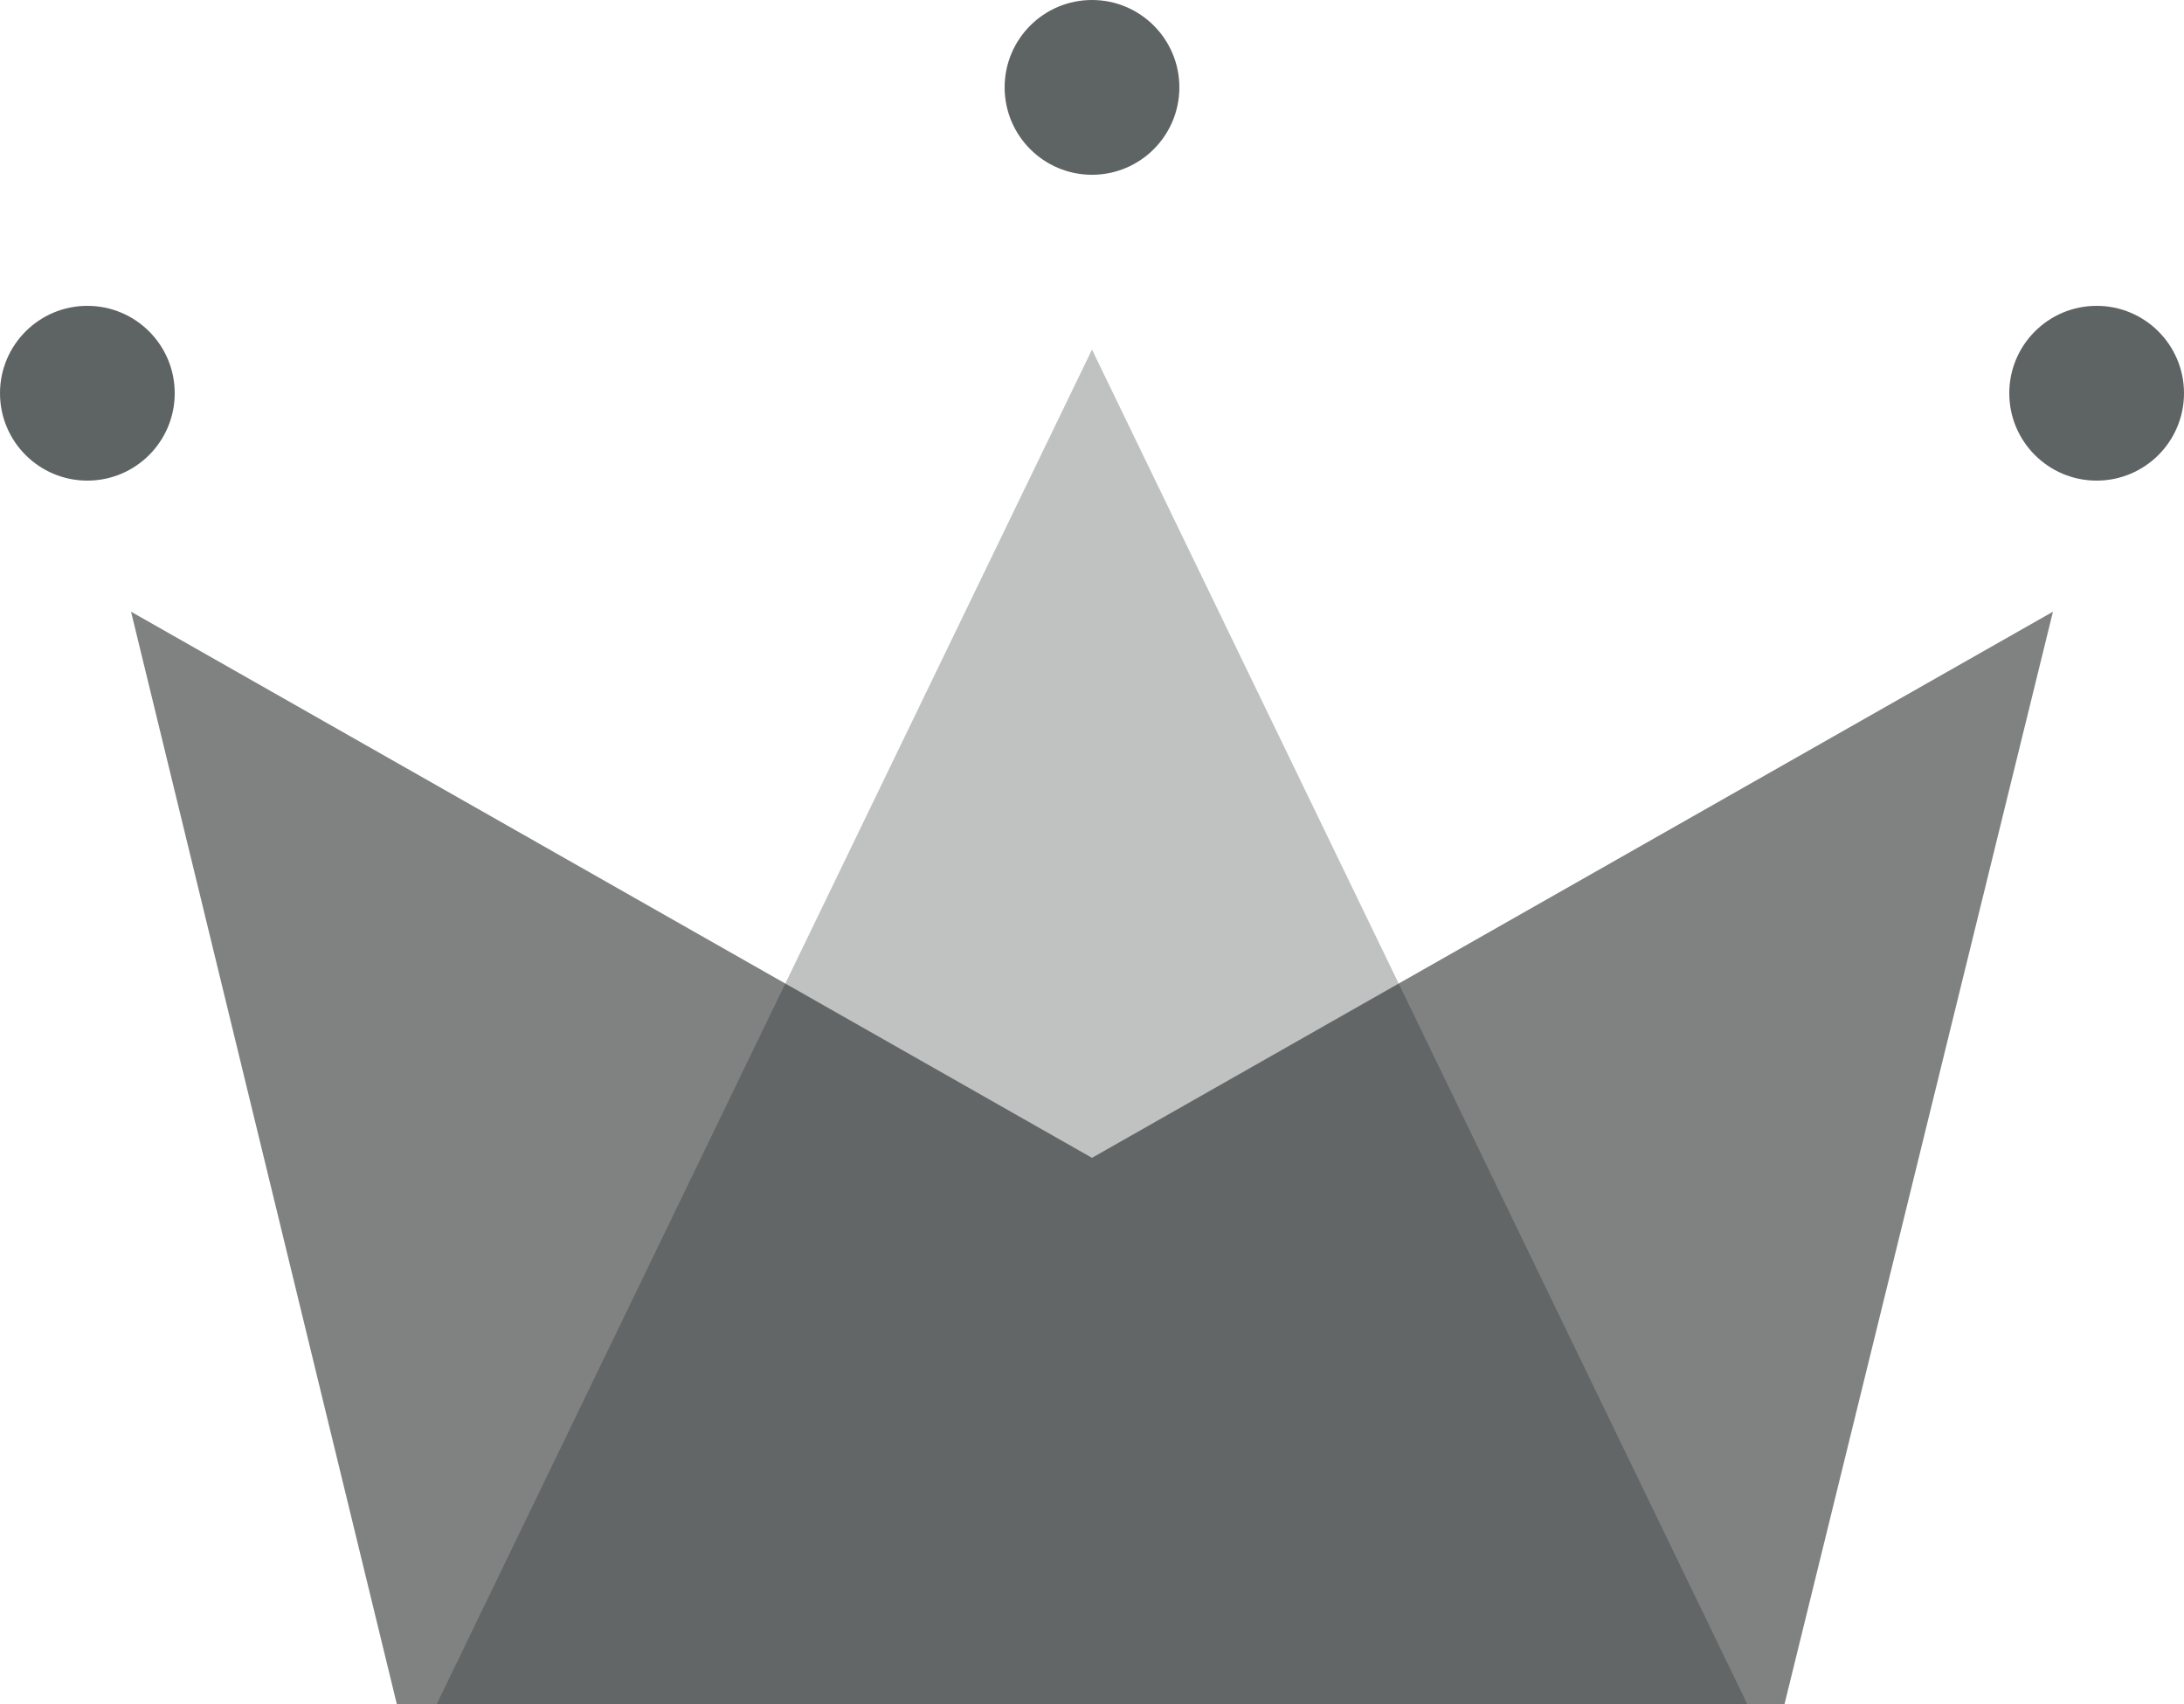
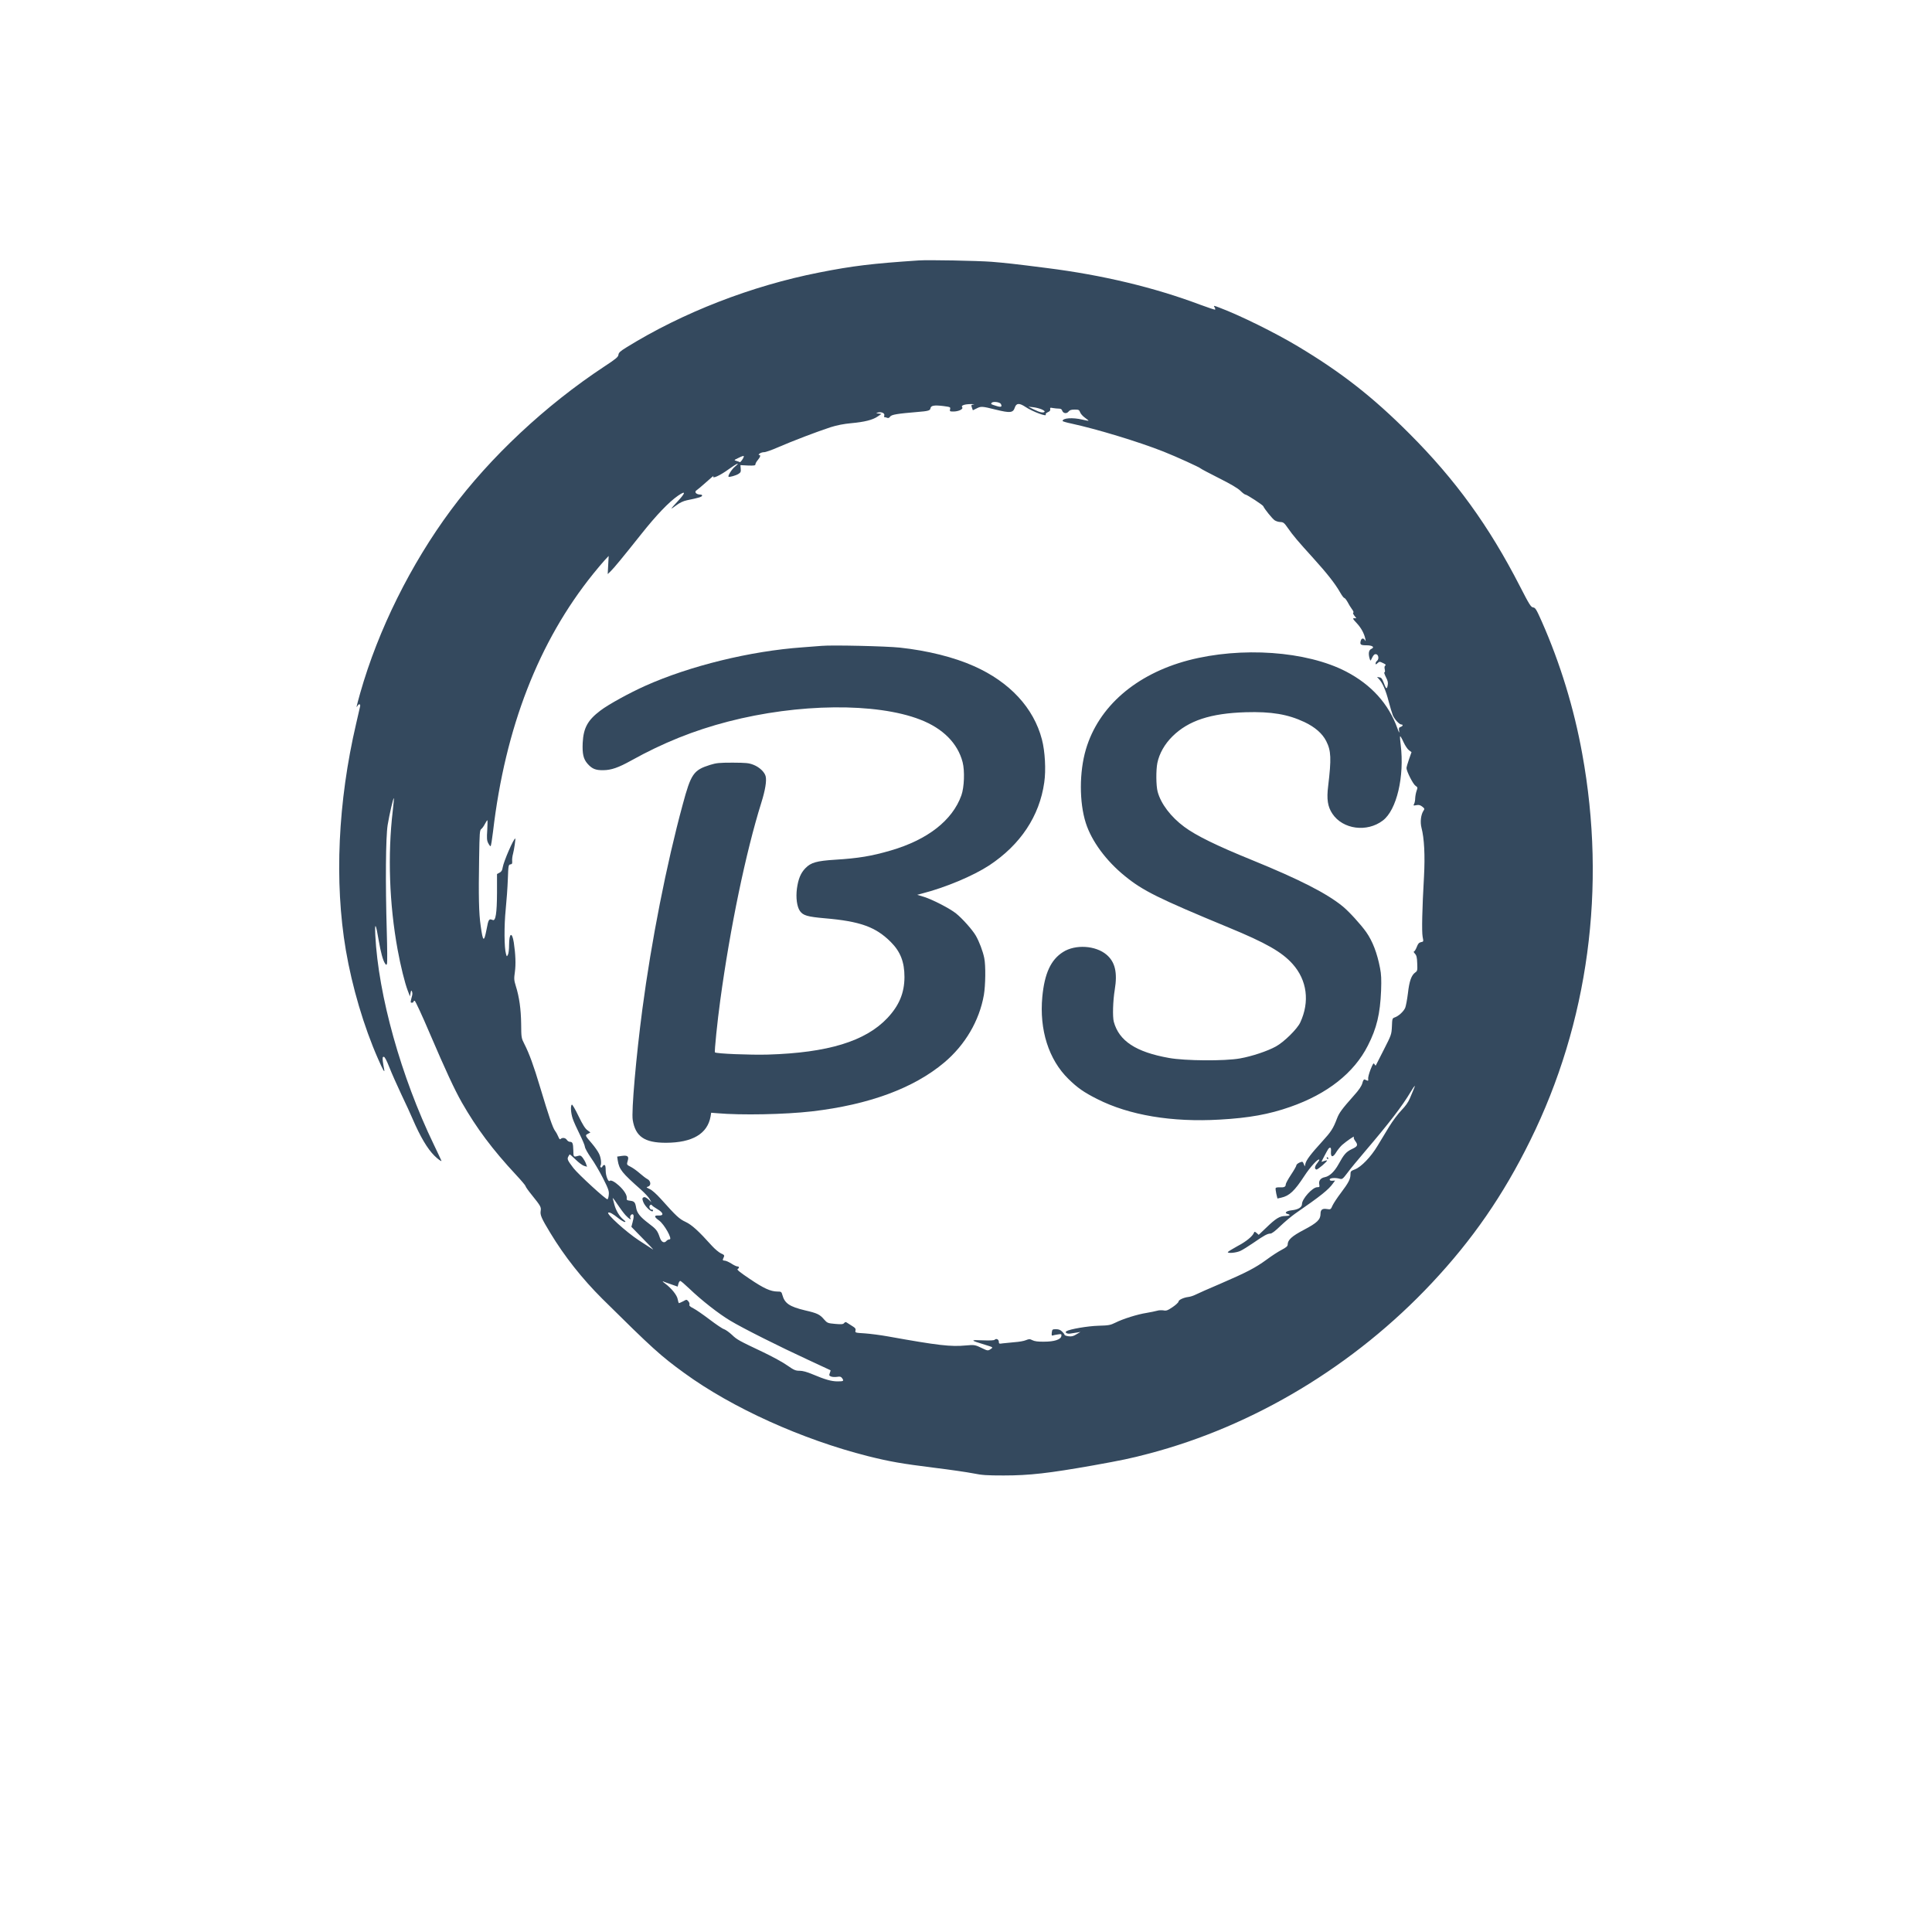
- <svg xmlns="http://www.w3.org/2000/svg" width="50px" height="39px" viewBox="0 0 50 39" version="1.1">
-   <g id="WiP" stroke="none" stroke-width="1" fill="none" fill-rule="evenodd">
-     <g id="Artboard" transform="translate(-90, -38)">
-       <g id="Group" transform="translate(90, 38)">
-         <polygon id="Rectangle" fill="#808282" points="3 14 25 26.5 47 14 40.855 39 9.084 39" />
-         <polygon id="Triangle" fill-opacity="0.263" fill="#101A1A" points="25 8 40 39 10 39" />
-         <circle id="Oval" fill="#5E6363" cx="2" cy="9" r="2" />
-         <circle id="Oval" fill="#5E6363" cx="25" cy="2" r="2" />
-         <circle id="Oval" fill="#5E6363" cx="48" cy="9" r="2" />
-       </g>
-     </g>
+ <svg xmlns="http://www.w3.org/2000/svg" version="1.0" width="75pt" height="75pt" viewBox="0 0 1836 2000" preserveAspectRatio="xMidYMid meet">
+   <g transform="translate(0,2000) scale(0.1,-0.1)" fill="#34495e" stroke="none">
+     <path d="M8690 17304 c-479 -32 -682 -56 -1030 -125 -702 -138 -1414 -415 -1995 -775 -65 -40 -81 -55 -83 -77 -3 -23 -26 -42 -146 -121 -607 -400 -1181 -937 -1588 -1486 -416 -561 -754 -1242 -939 -1894 -41 -147 -44 -161 -28 -133 14 24 32 21 27 -5 -3 -13 -21 -93 -41 -178 -189 -809 -227 -1638 -107 -2345 65 -381 186 -791 333 -1125 53 -121 74 -157 63 -105 -4 17 -9 51 -13 78 -4 38 -3 47 10 47 10 0 29 -37 57 -107 23 -60 80 -187 125 -283 46 -96 98 -209 115 -250 81 -188 154 -311 226 -383 36 -36 74 -63 74 -54 0 2 -36 78 -79 168 -339 702 -575 1545 -606 2169 -7 141 6 122 35 -53 22 -128 44 -209 66 -241 12 -18 14 -18 20 -2 4 10 3 158 -2 329 -15 508 -11 983 9 1107 18 109 58 283 64 277 2 -2 -3 -60 -11 -129 -54 -456 -36 -968 50 -1438 31 -170 75 -347 105 -425 l23 -60 6 35 c5 28 8 31 14 17 5 -9 6 -27 3 -40 -20 -75 -20 -77 -3 -77 9 0 16 5 16 10 0 6 6 10 13 10 6 0 77 -152 156 -338 164 -383 256 -581 332 -715 153 -267 316 -486 561 -749 54 -58 98 -110 98 -116 0 -7 29 -48 65 -92 93 -116 98 -125 92 -166 -7 -41 8 -76 99 -226 147 -244 333 -478 539 -683 518 -513 604 -591 848 -768 497 -362 1219 -688 1902 -861 229 -57 343 -77 693 -121 156 -19 334 -45 395 -57 94 -19 144 -22 317 -22 268 0 466 23 925 104 295 53 392 73 573 121 1093 286 2135 914 2935 1768 420 448 738 907 1017 1473 603 1220 792 2622 539 4006 -85 470 -228 937 -419 1369 -56 126 -66 142 -89 145 -23 3 -39 28 -137 219 -320 624 -667 1103 -1144 1580 -378 379 -704 634 -1155 904 -234 140 -595 319 -813 401 -58 22 -61 23 -50 4 7 -10 10 -22 7 -25 -3 -3 -72 20 -153 50 -478 180 -1015 308 -1586 380 -351 45 -431 53 -575 65 -144 11 -657 21 -755 14z m851 -1486 c16 -30 2 -36 -48 -20 -57 18 -57 18 -48 31 11 18 85 10 96 -11z m-283 -5 c-24 -4 -26 -6 -17 -32 l10 -28 37 18 c48 25 57 24 202 -12 147 -36 177 -33 195 21 16 49 47 50 113 6 71 -47 225 -105 208 -77 -5 7 4 16 21 24 20 8 27 18 25 31 -4 16 0 18 28 12 18 -3 45 -6 61 -6 19 0 30 -6 34 -19 10 -31 46 -37 66 -12 13 16 28 21 64 21 41 0 47 -3 56 -27 5 -16 28 -41 50 -57 22 -15 39 -30 37 -31 -2 -2 -30 3 -63 11 -100 24 -205 17 -205 -14 0 -4 39 -16 88 -26 268 -58 702 -190 957 -291 134 -53 377 -164 385 -175 3 -4 88 -49 189 -100 122 -61 196 -105 222 -131 22 -22 45 -39 52 -39 15 0 181 -108 185 -121 9 -25 94 -130 117 -145 15 -10 42 -18 60 -18 30 -1 40 -9 76 -61 54 -78 106 -139 264 -313 141 -156 225 -262 277 -353 18 -32 38 -59 44 -59 6 0 21 -19 34 -42 12 -24 33 -57 46 -75 14 -18 19 -33 13 -35 -6 -2 -1 -15 11 -31 l21 -27 -22 0 c-19 0 -16 -6 25 -50 47 -50 78 -107 90 -165 5 -24 4 -26 -4 -12 -16 25 -37 21 -44 -8 -10 -38 0 -45 58 -45 64 0 91 -20 51 -38 -26 -12 -32 -48 -16 -102 8 -25 8 -24 26 13 14 28 24 37 40 35 25 -4 33 -49 11 -68 -9 -7 -16 -19 -16 -28 0 -13 3 -12 20 3 20 18 22 18 57 1 26 -12 33 -20 24 -25 -9 -6 -11 -19 -6 -40 4 -19 3 -31 -4 -31 -5 0 2 -22 16 -50 20 -39 24 -57 18 -86 -8 -44 -17 -37 -42 31 -15 39 -24 51 -43 53 l-25 4 22 -24 c36 -39 70 -118 98 -228 15 -58 35 -123 44 -146 19 -43 67 -94 88 -94 21 0 15 -18 -8 -25 -18 -6 -20 -13 -15 -43 4 -26 -2 -17 -18 28 -91 254 -270 452 -531 588 -410 213 -1086 260 -1635 116 -543 -144 -929 -480 -1059 -922 -69 -234 -69 -548 -1 -761 60 -188 209 -391 405 -550 186 -152 348 -232 1070 -531 391 -161 555 -255 666 -379 150 -168 179 -391 79 -606 -32 -68 -167 -201 -252 -248 -87 -48 -248 -102 -373 -124 -157 -28 -567 -25 -733 5 -343 61 -518 176 -572 375 -14 52 -9 218 10 332 29 177 4 286 -85 362 -113 96 -323 109 -450 28 -127 -80 -192 -222 -215 -464 -32 -342 66 -650 270 -850 94 -92 159 -138 298 -208 331 -168 774 -242 1270 -213 303 17 510 55 727 131 385 134 662 352 805 635 92 180 127 328 137 569 4 116 2 169 -11 234 -30 155 -76 276 -143 372 -56 79 -177 212 -243 266 -165 135 -447 279 -940 480 -362 147 -579 253 -701 344 -139 103 -242 239 -275 363 -17 61 -18 225 -3 298 20 98 76 196 156 275 166 164 396 239 758 250 266 8 437 -21 609 -102 109 -52 185 -118 225 -197 51 -100 54 -181 20 -466 -17 -135 -5 -213 44 -286 108 -162 358 -195 522 -70 144 109 225 457 185 783 -6 46 -9 86 -6 89 3 3 19 -24 35 -60 16 -35 41 -73 56 -84 l27 -20 -26 -74 c-14 -40 -26 -81 -26 -91 0 -33 68 -167 93 -183 23 -16 24 -18 11 -54 -7 -20 -13 -54 -14 -75 0 -21 -5 -47 -11 -58 -10 -19 -8 -20 23 -14 26 5 40 1 61 -15 25 -20 26 -23 12 -44 -26 -40 -35 -115 -20 -174 29 -111 38 -288 26 -509 -19 -331 -24 -564 -14 -620 10 -51 10 -51 -17 -56 -21 -5 -31 -16 -44 -51 -10 -25 -23 -46 -29 -46 -6 0 -1 -10 10 -22 17 -18 22 -39 24 -100 3 -71 2 -79 -19 -94 -41 -28 -63 -90 -77 -215 -8 -65 -21 -133 -28 -151 -16 -38 -68 -86 -108 -100 -26 -9 -27 -13 -30 -93 -4 -83 -5 -87 -84 -242 -44 -87 -81 -160 -83 -163 -2 -3 -8 4 -14 14 -9 16 -15 7 -40 -55 -16 -41 -27 -84 -25 -97 3 -17 1 -22 -9 -18 -8 3 -20 8 -27 11 -8 4 -17 -9 -24 -38 -9 -31 -34 -69 -90 -131 -121 -136 -151 -177 -173 -236 -39 -103 -61 -136 -152 -236 -115 -126 -165 -191 -174 -229 l-7 -30 -11 27 c-11 25 -12 26 -44 13 -17 -8 -32 -20 -32 -28 0 -8 -25 -52 -55 -97 -30 -45 -55 -91 -55 -101 0 -25 -18 -33 -61 -30 -20 1 -40 -2 -43 -7 -3 -5 0 -32 6 -59 l12 -50 40 9 c84 19 137 69 239 225 59 91 142 182 154 169 3 -3 -7 -19 -21 -37 -27 -32 -31 -59 -9 -66 12 -4 117 86 110 94 -3 2 -16 -1 -31 -6 -14 -6 -26 -9 -26 -8 1 7 62 122 71 134 21 24 31 13 27 -29 -4 -61 21 -63 55 -5 15 24 42 58 61 75 46 40 131 98 121 83 -4 -8 1 -25 14 -42 32 -43 26 -56 -34 -84 -60 -29 -82 -54 -138 -156 -43 -78 -93 -125 -142 -135 -44 -8 -66 -37 -58 -75 5 -26 3 -29 -21 -29 -49 0 -158 -121 -158 -175 0 -33 -40 -57 -107 -64 -56 -6 -80 -28 -42 -38 36 -9 23 -20 -24 -21 -58 0 -99 -26 -197 -121 l-78 -74 -21 19 c-18 15 -23 16 -27 5 -13 -37 -80 -93 -172 -141 -55 -30 -100 -58 -100 -62 0 -15 86 -7 129 12 24 11 85 49 136 84 109 76 146 96 176 96 15 0 52 28 103 78 45 43 113 100 151 127 272 188 349 250 396 317 l20 27 -28 -2 c-19 -1 -28 3 -28 13 0 16 58 21 106 7 24 -6 31 0 77 61 27 37 109 137 182 222 253 297 385 469 474 618 42 70 54 80 30 25 -9 -21 -27 -64 -40 -95 -16 -38 -45 -79 -86 -121 -35 -36 -92 -112 -128 -171 -36 -59 -90 -148 -120 -198 -69 -115 -169 -218 -233 -243 -44 -17 -47 -20 -47 -54 0 -47 -21 -86 -100 -191 -36 -47 -74 -105 -85 -128 -19 -43 -20 -44 -58 -38 -48 8 -67 -6 -67 -49 0 -60 -35 -94 -170 -165 -128 -67 -170 -106 -170 -154 0 -16 -16 -30 -62 -54 -35 -18 -106 -64 -158 -103 -117 -85 -206 -131 -479 -249 -118 -50 -233 -101 -254 -112 -22 -11 -55 -22 -74 -24 -51 -6 -103 -31 -103 -48 0 -8 -27 -34 -61 -57 -52 -35 -66 -40 -95 -34 -19 3 -49 2 -67 -4 -18 -5 -66 -15 -107 -22 -93 -14 -246 -62 -323 -101 -53 -26 -69 -29 -175 -32 -111 -3 -299 -35 -333 -57 -20 -13 9 -30 41 -24 14 2 43 7 65 10 l40 7 -42 -25 c-33 -20 -51 -24 -82 -20 -23 3 -41 10 -41 15 0 5 -11 20 -25 33 -17 18 -35 25 -63 25 -38 0 -40 -2 -44 -35 -3 -27 -1 -34 10 -30 7 3 31 8 53 11 37 6 39 5 36 -17 -6 -36 -72 -58 -180 -58 -62 -1 -97 4 -119 15 -28 14 -34 14 -67 1 -20 -9 -72 -18 -116 -21 -44 -4 -99 -9 -122 -12 -39 -6 -43 -5 -43 15 0 25 -26 39 -43 22 -7 -7 -48 -9 -126 -6 -131 6 -129 1 23 -45 88 -27 88 -27 65 -43 -30 -22 -35 -21 -89 5 -76 37 -83 38 -170 30 -158 -15 -287 0 -805 93 -77 14 -186 28 -242 32 -100 6 -102 7 -97 29 4 17 -1 26 -23 40 -15 9 -40 25 -55 35 -23 16 -27 17 -39 3 -11 -13 -27 -15 -93 -9 -78 7 -82 9 -115 46 -44 52 -70 65 -197 94 -161 39 -211 72 -235 160 -9 33 -13 35 -52 35 -71 1 -141 33 -286 131 -101 68 -136 96 -125 102 19 11 18 27 -3 27 -10 0 -38 14 -63 30 -25 16 -56 30 -69 30 -14 0 -21 5 -18 13 3 6 8 20 12 29 5 13 -2 21 -30 32 -20 9 -63 44 -94 78 -141 157 -210 219 -274 249 -66 31 -95 58 -256 238 -46 51 -91 91 -115 102 -37 17 -39 19 -18 25 34 10 31 59 -6 78 -16 8 -50 35 -78 59 -27 24 -68 54 -91 66 -47 24 -47 23 -34 68 13 43 -3 55 -63 47 l-47 -7 6 -41 c15 -92 43 -127 241 -302 38 -34 78 -77 88 -95 l19 -34 -31 29 c-19 17 -37 26 -46 23 -18 -7 -20 -16 -7 -50 21 -54 101 -123 101 -87 0 6 -5 9 -11 8 -19 -5 -35 30 -21 44 9 9 15 10 20 2 4 -7 30 -25 57 -41 64 -37 70 -69 13 -66 -50 3 -48 -14 5 -52 54 -39 141 -195 109 -195 -11 0 -25 -7 -32 -15 -24 -29 -54 -14 -70 35 -24 71 -36 86 -117 147 -86 65 -120 107 -128 162 -9 54 -18 66 -61 71 -34 4 -39 8 -36 28 4 29 -27 80 -82 130 -43 39 -82 59 -94 48 -15 -16 -42 52 -42 107 0 42 -4 57 -14 57 -8 0 -17 -7 -20 -16 -3 -8 -10 -12 -16 -9 -6 4 -7 11 -4 17 13 20 5 88 -16 127 -11 23 -44 70 -73 104 -72 84 -72 84 -41 100 l26 14 -31 23 c-23 16 -49 57 -92 146 -33 69 -64 122 -69 119 -16 -10 -11 -88 9 -146 10 -30 42 -101 71 -159 29 -58 54 -117 55 -132 1 -15 30 -66 63 -114 34 -47 90 -143 125 -212 56 -111 63 -133 59 -170 -2 -23 -8 -44 -13 -47 -12 -8 -301 257 -352 322 -62 81 -67 94 -55 118 6 11 12 22 15 24 2 3 29 -21 61 -52 32 -32 72 -61 88 -66 l31 -9 -11 32 c-6 17 -21 44 -33 60 -19 24 -27 27 -50 20 -46 -13 -47 -12 -48 57 -2 74 -8 89 -36 89 -10 0 -24 9 -31 20 -14 22 -47 27 -65 9 -7 -7 -14 0 -23 23 -7 18 -23 47 -35 63 -24 33 -63 148 -154 451 -67 224 -113 349 -162 445 -32 63 -33 66 -34 209 -2 151 -19 278 -56 395 -18 58 -19 74 -9 143 11 79 7 184 -11 304 -18 117 -49 101 -49 -25 0 -43 -5 -88 -12 -100 -11 -22 -12 -21 -20 8 -19 62 -20 296 -3 460 9 88 19 228 22 312 5 145 7 152 27 155 17 2 20 9 18 35 -2 17 2 51 9 75 11 40 28 158 23 158 -17 0 -120 -237 -130 -299 -5 -31 -13 -45 -33 -55 l-26 -14 0 -194 c-1 -211 -14 -295 -44 -282 -40 16 -44 11 -65 -101 -26 -133 -37 -126 -60 41 -19 127 -23 309 -16 704 4 260 6 286 22 298 10 7 27 31 38 53 11 21 23 39 25 39 3 0 2 -46 -1 -103 -6 -85 -4 -108 10 -135 9 -18 20 -32 24 -32 5 0 16 69 26 153 126 1074 472 1966 1037 2667 42 52 95 115 118 140 l42 45 -5 -94 -5 -94 30 29 c35 34 120 137 319 387 154 194 282 328 378 395 84 58 82 33 -3 -58 -36 -38 -65 -72 -65 -74 0 -3 24 12 52 34 35 26 71 43 108 51 123 25 154 35 158 47 2 7 -5 12 -16 12 -47 0 -70 29 -38 47 8 5 52 42 98 83 45 41 79 69 74 63 -22 -37 67 3 161 72 80 58 123 76 62 25 -33 -26 -77 -96 -67 -105 7 -7 79 13 104 30 21 13 25 23 22 53 l-3 37 78 -4 c64 -2 77 0 77 12 0 9 11 29 25 45 27 33 32 52 13 52 -8 0 -5 7 6 15 11 8 31 14 45 14 14 -1 80 22 146 51 142 62 411 165 545 208 63 20 134 34 210 41 142 13 223 34 275 69 l40 27 -30 4 c-30 4 -30 4 -5 11 36 9 72 -8 64 -32 -3 -10 -2 -18 3 -17 4 1 16 -1 26 -6 13 -5 22 -2 32 13 15 20 75 30 280 47 114 9 134 15 137 38 4 29 39 35 131 24 75 -10 78 -11 72 -34 -5 -21 -2 -23 35 -23 54 0 106 26 90 45 -15 18 27 32 95 32 28 0 38 -2 23 -4z m701 -49 c22 -9 38 -20 35 -25 -10 -17 -49 -9 -109 21 l-60 30 46 -5 c26 -2 65 -12 88 -21z m-3079 -487 c0 -17 -34 -66 -42 -61 -5 3 -21 9 -36 13 -25 7 -25 8 19 29 42 21 59 26 59 19z m-1225 -7856 c33 -36 66 -57 51 -32 -9 14 4 41 20 41 17 0 18 -26 2 -85 l-12 -45 119 -122 c66 -66 113 -117 105 -113 -8 5 -73 47 -145 94 -133 87 -343 278 -318 288 15 6 46 -11 106 -59 27 -21 56 -38 65 -38 12 0 7 8 -16 26 -39 31 -76 93 -92 154 -6 25 -14 54 -17 65 -3 11 17 -14 45 -57 28 -42 67 -95 87 -117z m475 -717 l65 -23 8 30 c4 16 13 29 19 29 6 0 47 -35 92 -78 128 -123 306 -262 423 -332 134 -81 516 -272 813 -409 124 -57 226 -105 228 -106 1 -1 -2 -14 -8 -29 -9 -23 -7 -28 14 -36 14 -5 41 -6 62 -3 29 5 40 2 50 -12 23 -31 17 -35 -45 -35 -65 0 -130 19 -261 74 -57 24 -101 36 -133 36 -42 0 -58 7 -127 55 -43 31 -155 92 -247 136 -255 121 -273 130 -326 181 -28 26 -64 52 -81 58 -18 5 -85 51 -151 101 -66 50 -141 102 -167 115 -34 17 -46 28 -41 39 3 9 -2 24 -12 35 -17 19 -18 19 -53 -1 -20 -10 -40 -19 -43 -19 -4 0 -9 17 -13 38 -6 43 -64 115 -131 165 -22 16 -31 26 -20 22 11 -5 49 -19 85 -31z" />
+     <path d="M7685 13314 c-22 -2 -110 -9 -195 -15 -541 -38 -1169 -192 -1631 -399 -161 -72 -382 -193 -464 -256 -131 -99 -175 -179 -183 -334 -5 -113 7 -167 50 -216 47 -53 83 -68 163 -67 83 1 156 26 291 101 329 183 649 311 1000 402 728 189 1535 197 1989 21 236 -91 389 -245 440 -441 23 -89 17 -261 -13 -344 -93 -259 -350 -459 -730 -570 -198 -58 -335 -81 -580 -96 -188 -12 -248 -29 -304 -87 -49 -50 -74 -111 -88 -210 -13 -96 0 -190 31 -234 33 -46 77 -59 257 -75 365 -31 527 -89 683 -245 101 -101 142 -208 142 -364 -1 -165 -55 -294 -177 -424 -228 -241 -616 -359 -1236 -378 -182 -5 -536 9 -549 23 -7 6 26 329 55 538 102 751 265 1535 425 2046 40 127 57 227 45 274 -11 44 -64 94 -124 118 -51 20 -75 22 -217 23 -140 0 -169 -3 -234 -23 -172 -54 -198 -92 -284 -412 -168 -618 -324 -1412 -417 -2115 -65 -492 -115 -1060 -100 -1149 28 -172 122 -236 344 -236 274 1 430 93 462 273 l6 38 62 -5 c249 -22 701 -13 980 19 592 69 1055 240 1371 506 216 182 363 432 410 699 17 99 20 306 4 382 -14 70 -52 171 -88 233 -35 60 -139 177 -204 229 -65 52 -242 143 -330 171 l-72 22 45 12 c250 64 534 184 701 293 323 214 520 510 569 858 19 129 8 323 -24 445 -85 327 -334 595 -703 759 -208 93 -481 161 -768 192 -140 15 -706 28 -810 18z" />
+     <path d="M12915 8010 c3 -5 8 -10 11 -10 2 0 4 5 4 10 0 6 -5 10 -11 10 -5 0 -7 -4 -4 -10z" />
  </g>
</svg>
